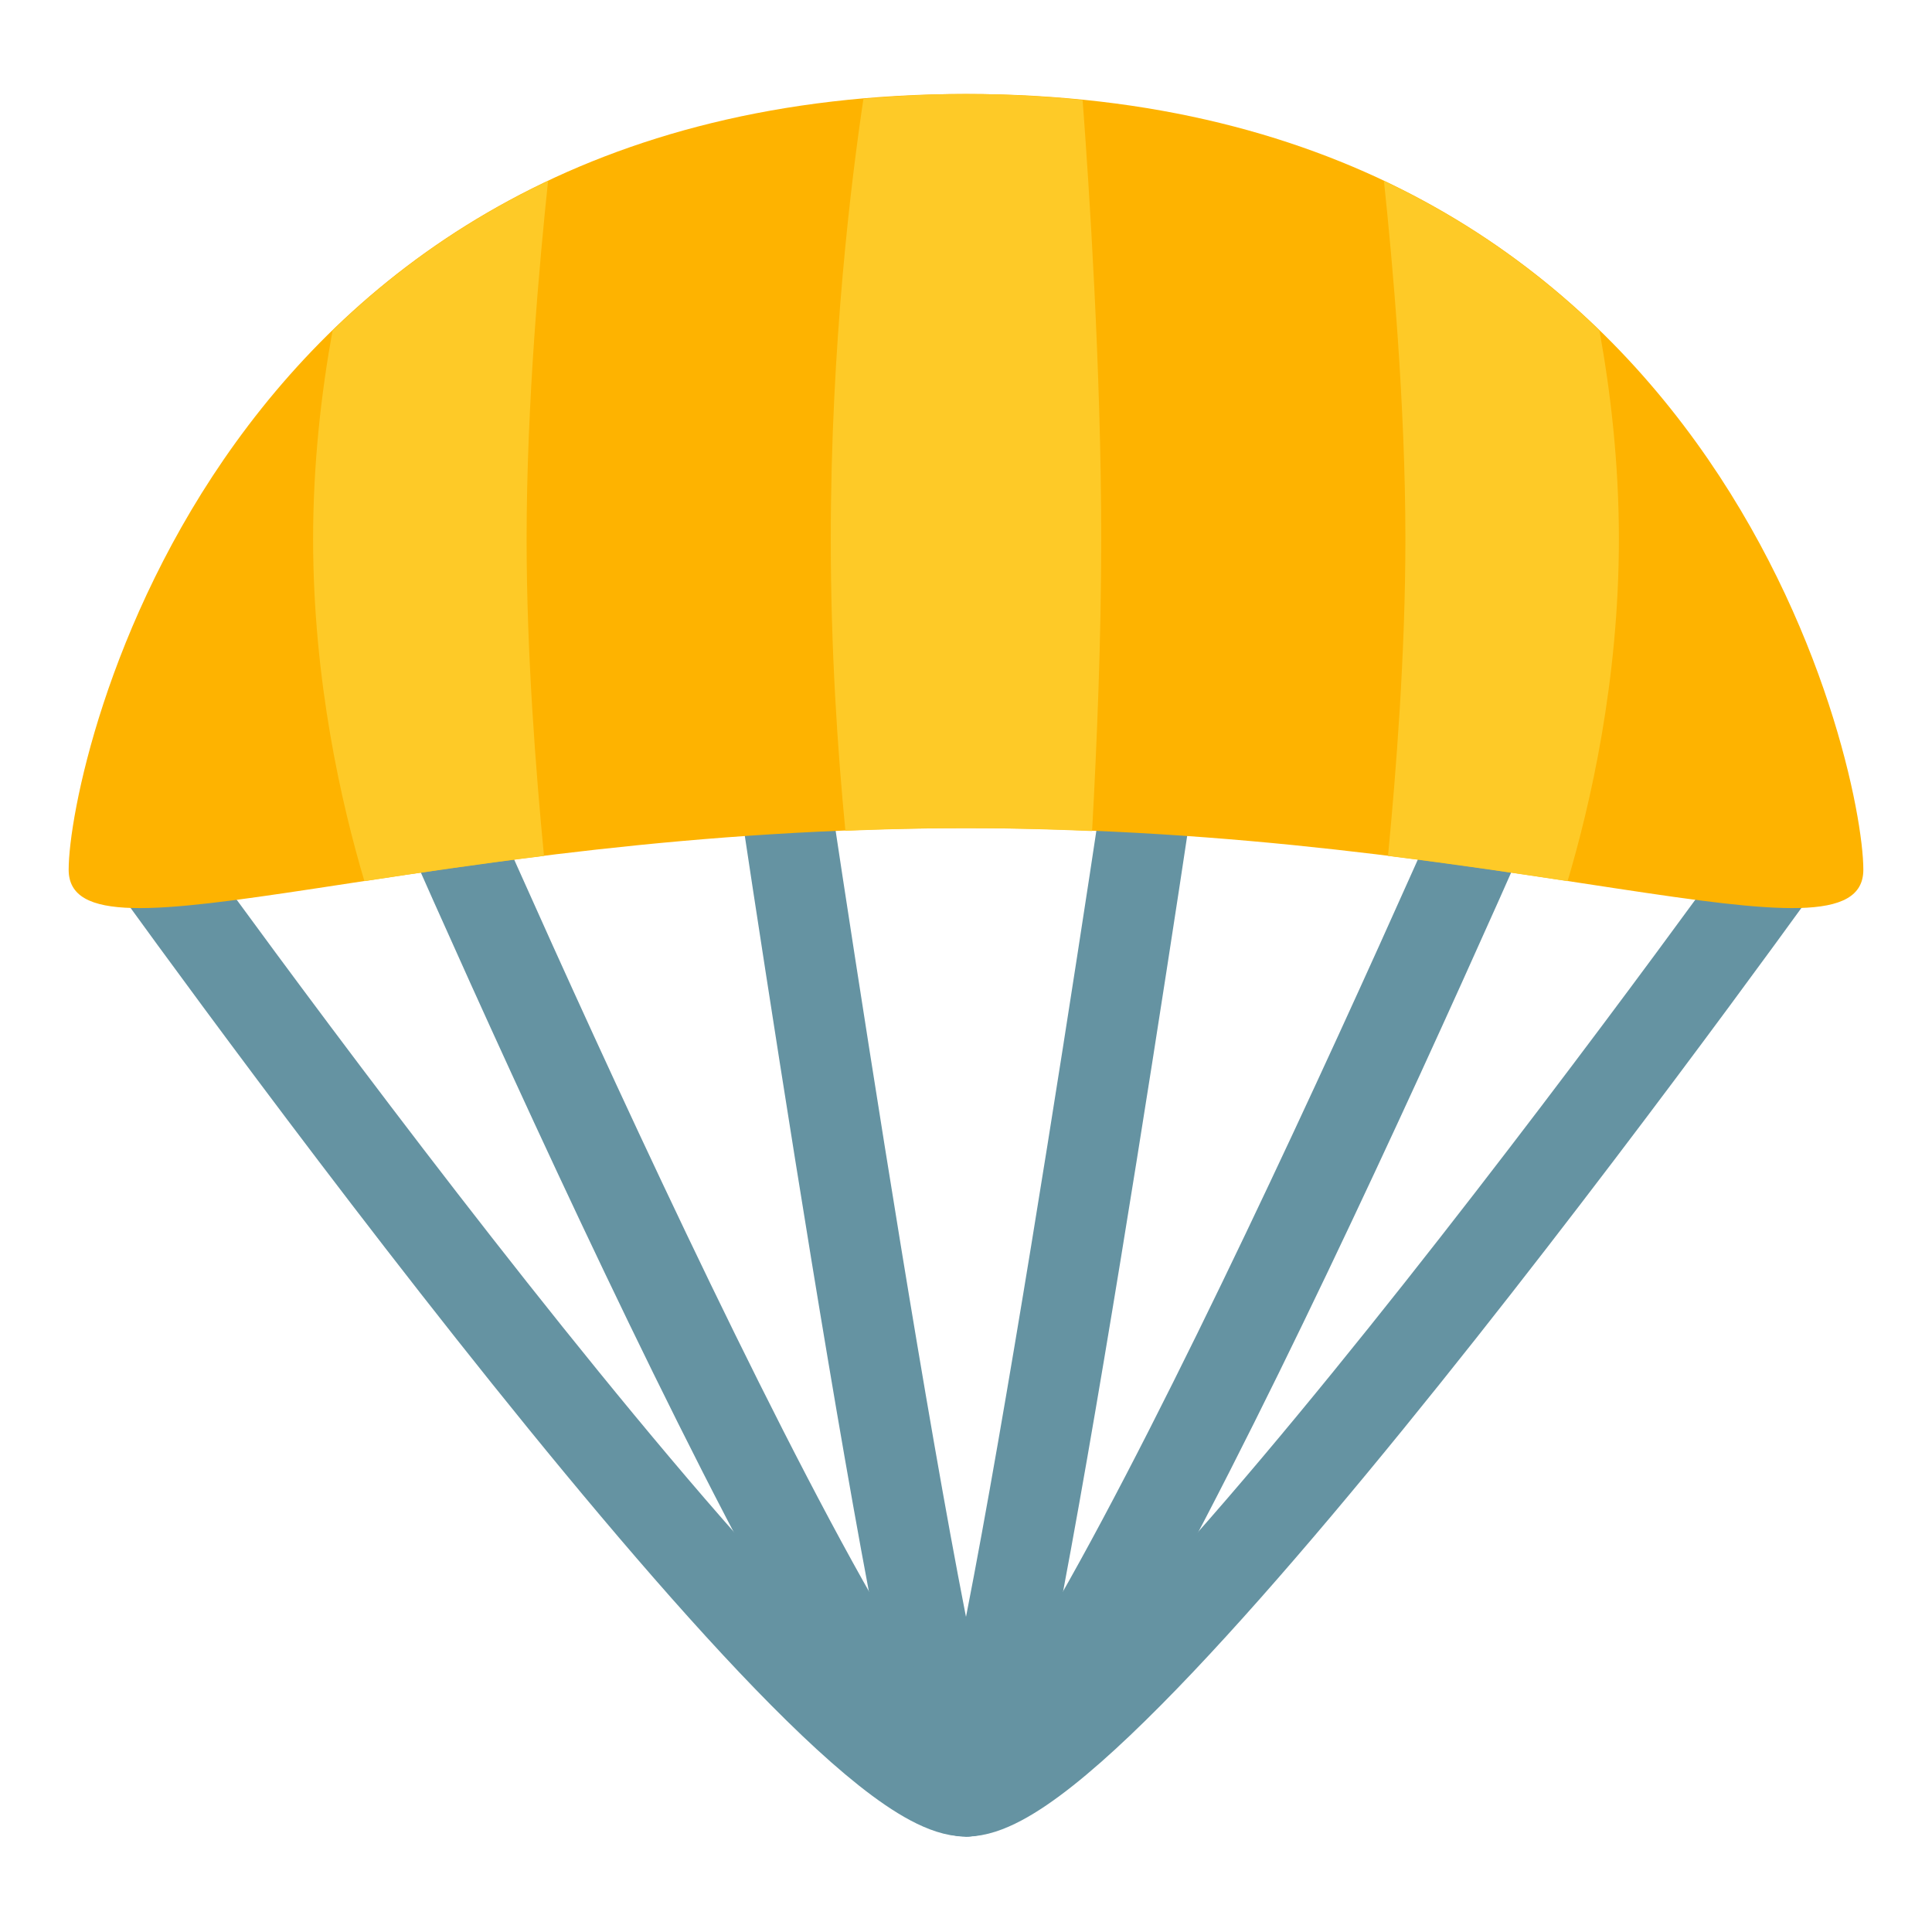
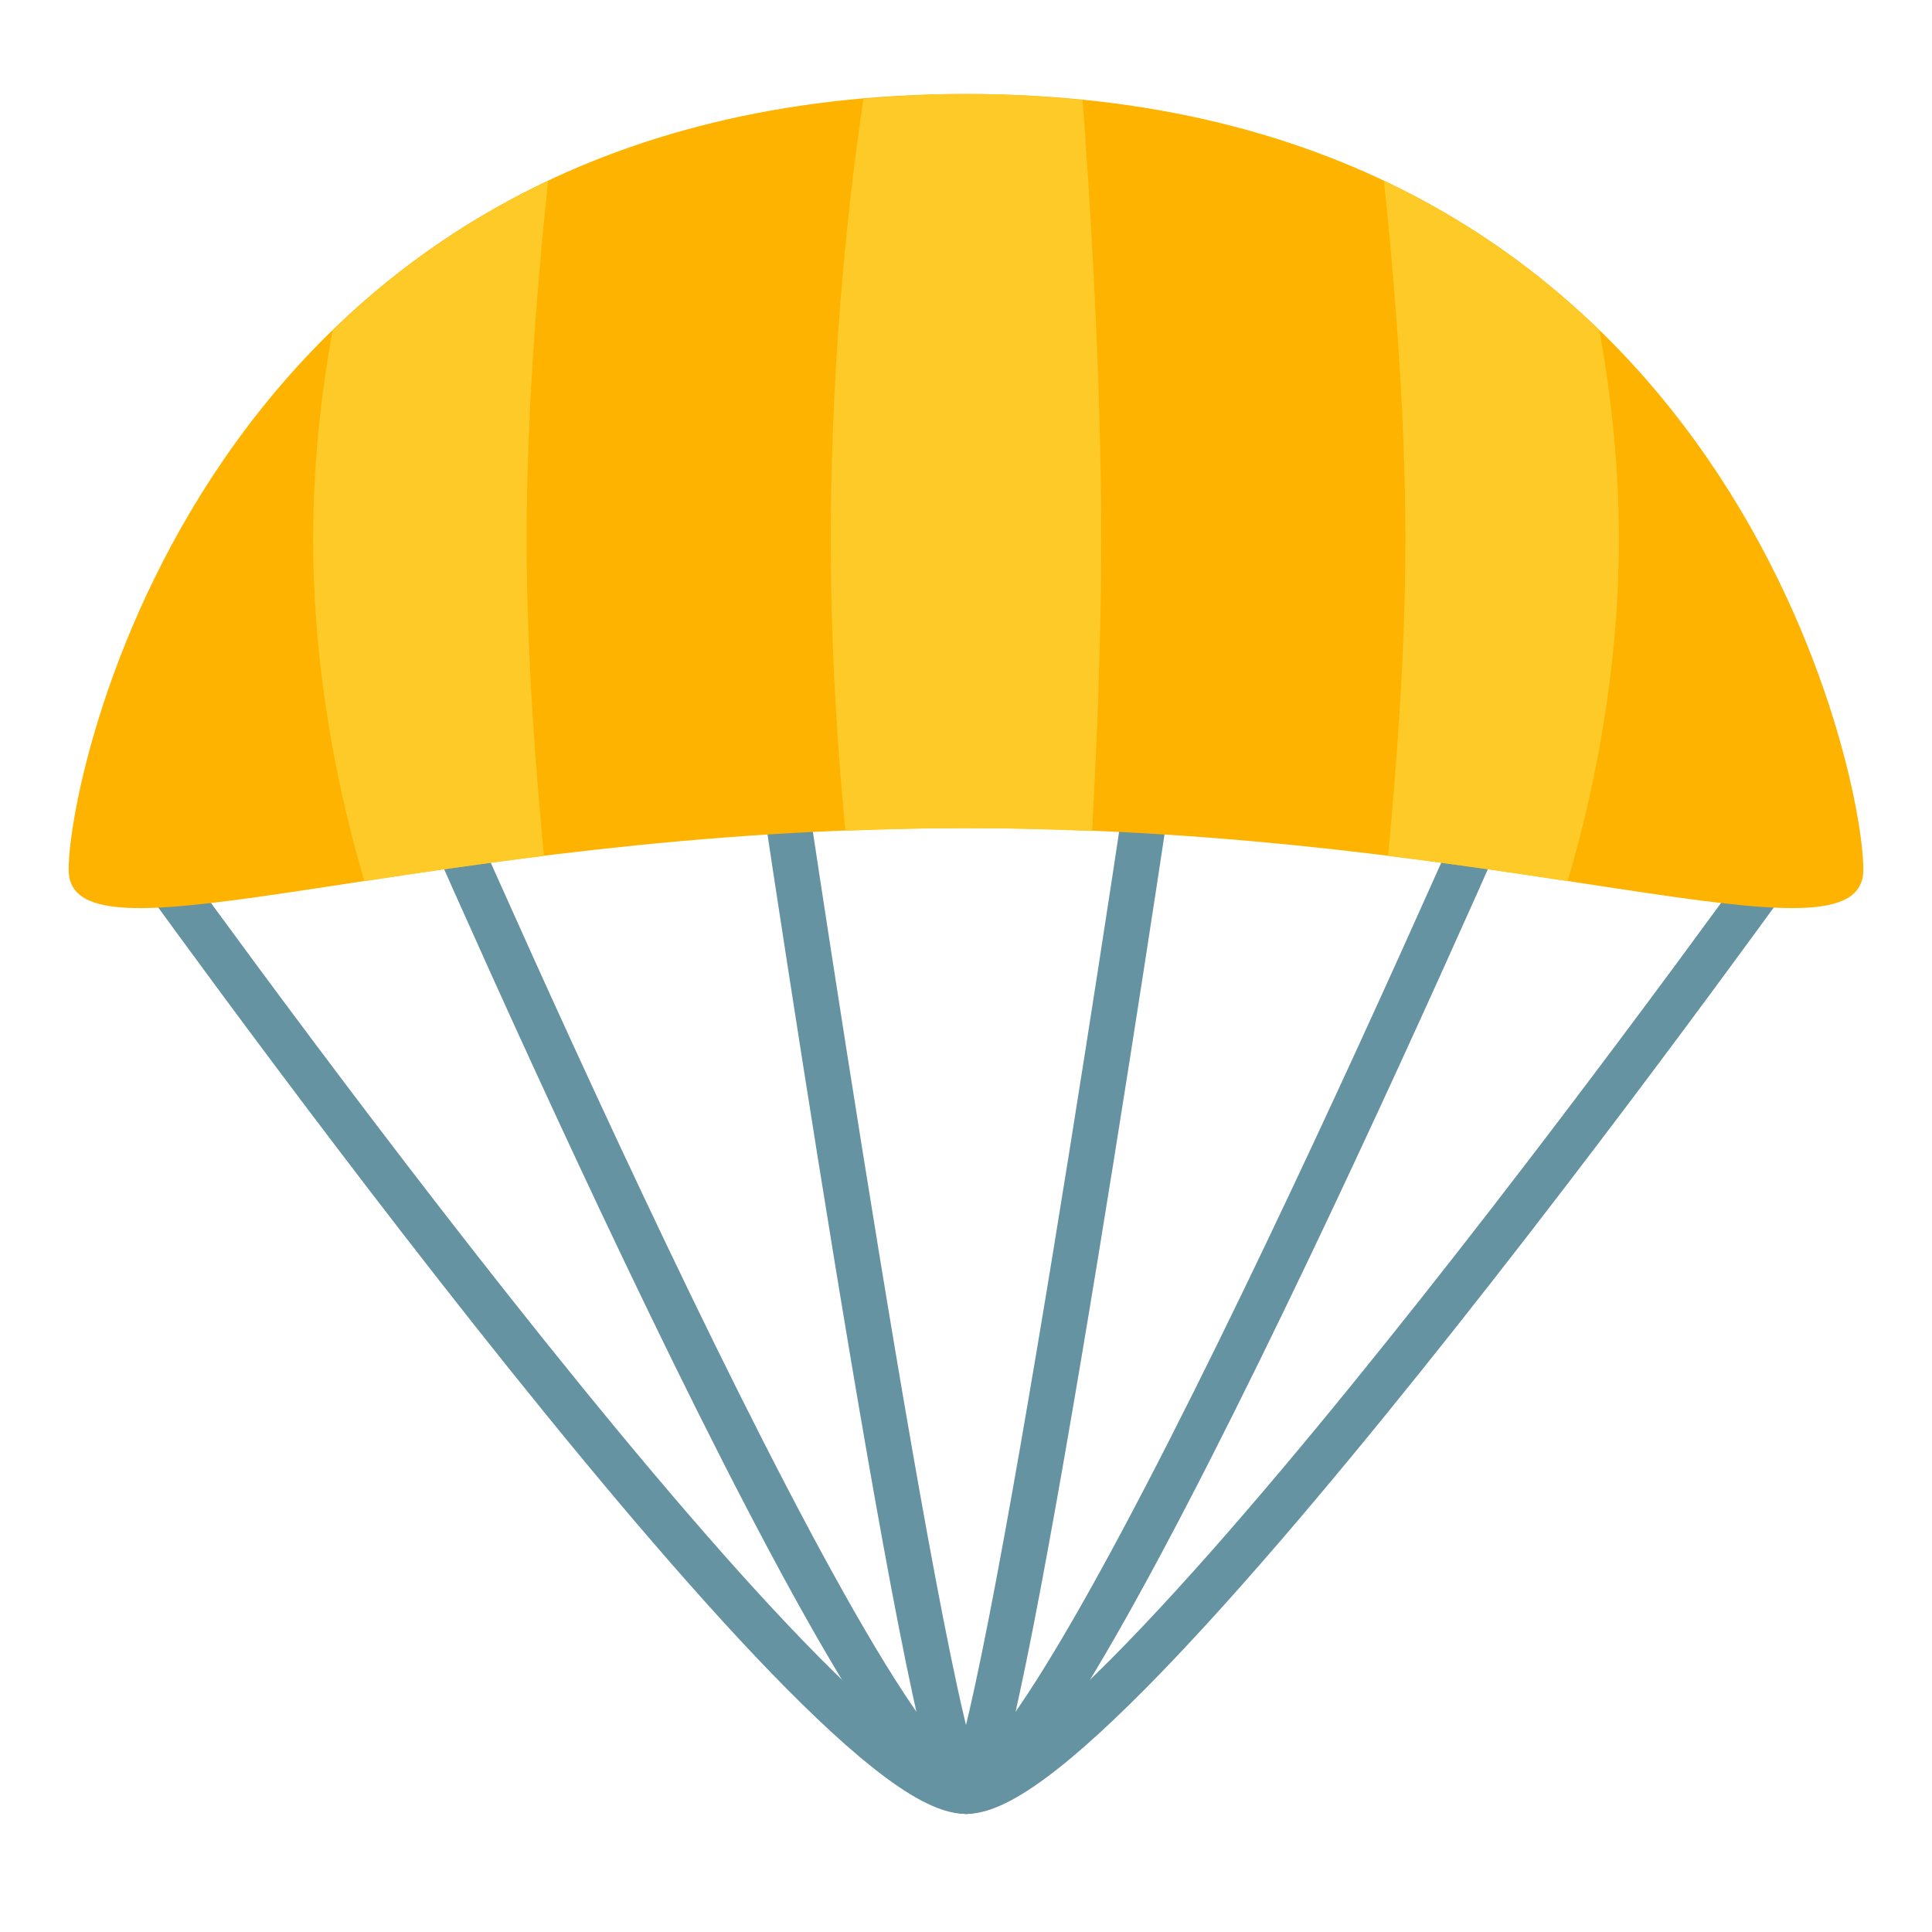
<svg xmlns="http://www.w3.org/2000/svg" version="1.1" id="Layer_1" x="0px" y="0px" viewBox="0 0 128 128" style="enable-background:new 0 0 128 128;" xml:space="preserve">
  <defs id="defs2617" />
-   <path style="fill:none;fill-opacity:1;stroke:#6593a2;stroke-width:6;stroke-linecap:round;stroke-dasharray:none;stroke-opacity:1" d="m 51.17,47.338 c 0,0 10.525,71.341 12.83,71.341 2.305,0 12.83,-71.341 12.83,-71.341" id="path13154" />
-   <path style="fill:none;fill-opacity:1;stroke:#6593a2;stroke-width:6;stroke-linecap:round;stroke-dasharray:none;stroke-opacity:1" d="m 26.561,47.338 c 0,0 30.713,71.341 37.439,71.341 6.726,0 37.439,-71.341 37.439,-71.341" id="path13152" />
-   <path style="fill:none;fill-opacity:1;stroke:#6593a2;stroke-width:6;stroke-linecap:round;stroke-dasharray:none;stroke-opacity:1" d="m 8.602,54.959 c 0,0 45.446,63.72 55.398,63.72 9.953,0 55.398,-63.72 55.398,-63.72" id="path13150" />
+   <path style="fill:none;fill-opacity:1;stroke:#6593a2;stroke-width:3;stroke-linecap:round;stroke-dasharray:none;stroke-opacity:1" d="m 51.17,47.338 c 0,0 10.525,71.341 12.83,71.341 2.305,0 12.83,-71.341 12.83,-71.341" id="path13154" />
+   <path style="fill:none;fill-opacity:1;stroke:#6593a2;stroke-width:3;stroke-linecap:round;stroke-dasharray:none;stroke-opacity:1" d="m 26.561,47.338 c 0,0 30.713,71.341 37.439,71.341 6.726,0 37.439,-71.341 37.439,-71.341" id="path13152" />
+   <path style="fill:none;fill-opacity:1;stroke:#6593a2;stroke-width:3;stroke-linecap:round;stroke-dasharray:none;stroke-opacity:1" d="m 8.602,54.959 c 0,0 45.446,63.72 55.398,63.72 9.953,0 55.398,-63.72 55.398,-63.72" id="path13150" />
  <path d="m 64,6.226 c -49.703,0 -59.451,44.368 -59.451,51.394 0,7.036 23.471,-2.755 59.451,-2.755 35.98,0 59.451,9.791 59.451,2.755 0,-7.026 -9.748,-51.394 -59.451,-51.394 z" style="fill:#feb300;fill-opacity:1;stroke-width:1" id="path28498" />
  <path id="rect14667" style="fill:#feca27;fill-opacity:1;stroke:none;stroke-width:6;stroke-linecap:round;stroke-dasharray:none;stroke-opacity:1" d="M 64 6.227 C 61.636 6.227 59.391 6.357 57.205 6.549 C 56.425 11.746 55.041 22.739 55.041 35.713 C 55.041 43.014 55.485 49.648 56.01 55.041 C 58.606 54.939 61.253 54.865 64 54.865 C 66.877 54.865 69.642 54.947 72.354 55.059 C 72.674 49.262 72.959 42.334 72.959 35.713 C 72.959 24.516 72.154 12.325 71.727 6.629 C 69.258 6.38 66.699 6.227 64 6.227 z M 36.312 11.984 C 30.638 14.668 25.933 18.105 22.033 21.896 C 21.294 25.963 20.744 30.667 20.744 35.713 C 20.744 45.122 22.642 53.329 24.143 58.379 C 27.729 57.833 31.609 57.257 36.041 56.707 C 35.508 51.174 34.889 43.322 34.889 35.713 C 34.889 26.734 35.755 17.258 36.312 11.984 z M 91.689 11.984 C 92.247 17.258 93.111 26.734 93.111 35.713 C 93.111 43.322 92.492 51.174 91.959 56.707 C 96.391 57.257 100.271 57.833 103.857 58.379 C 105.358 53.329 107.256 45.122 107.256 35.713 C 107.256 30.667 106.706 25.963 105.967 21.896 C 102.067 18.105 97.363 14.668 91.689 11.984 z " />
</svg>
